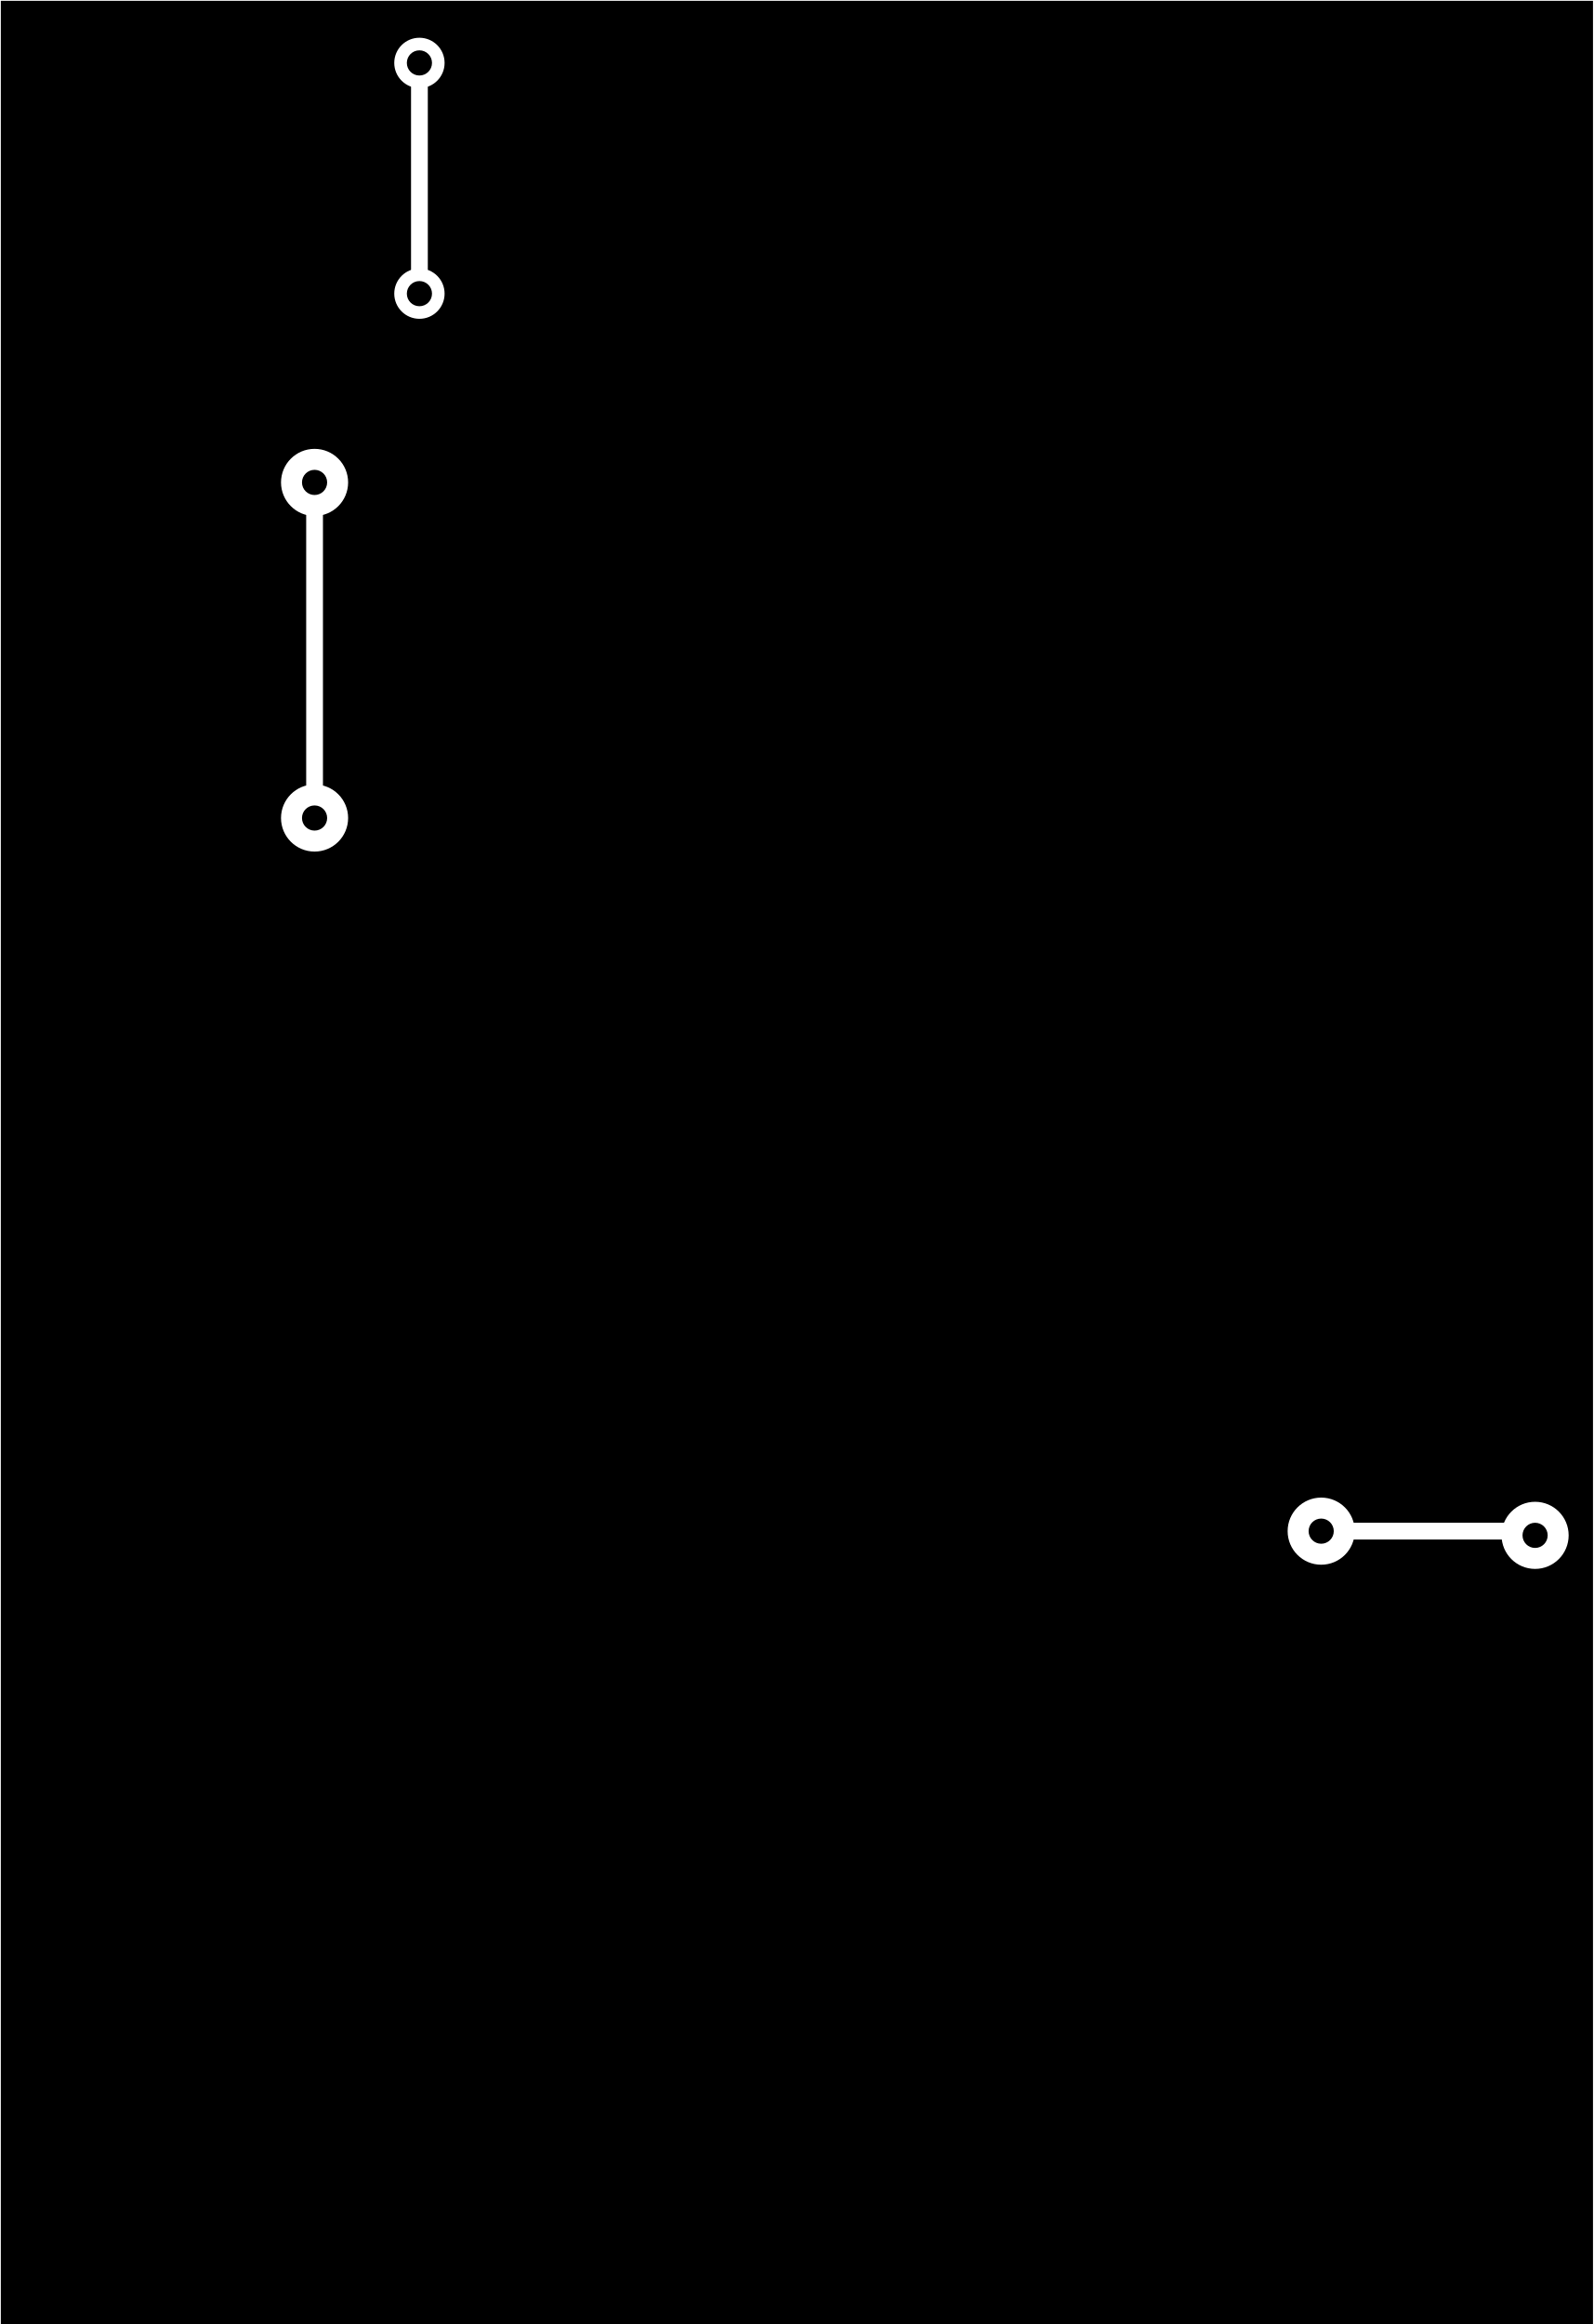
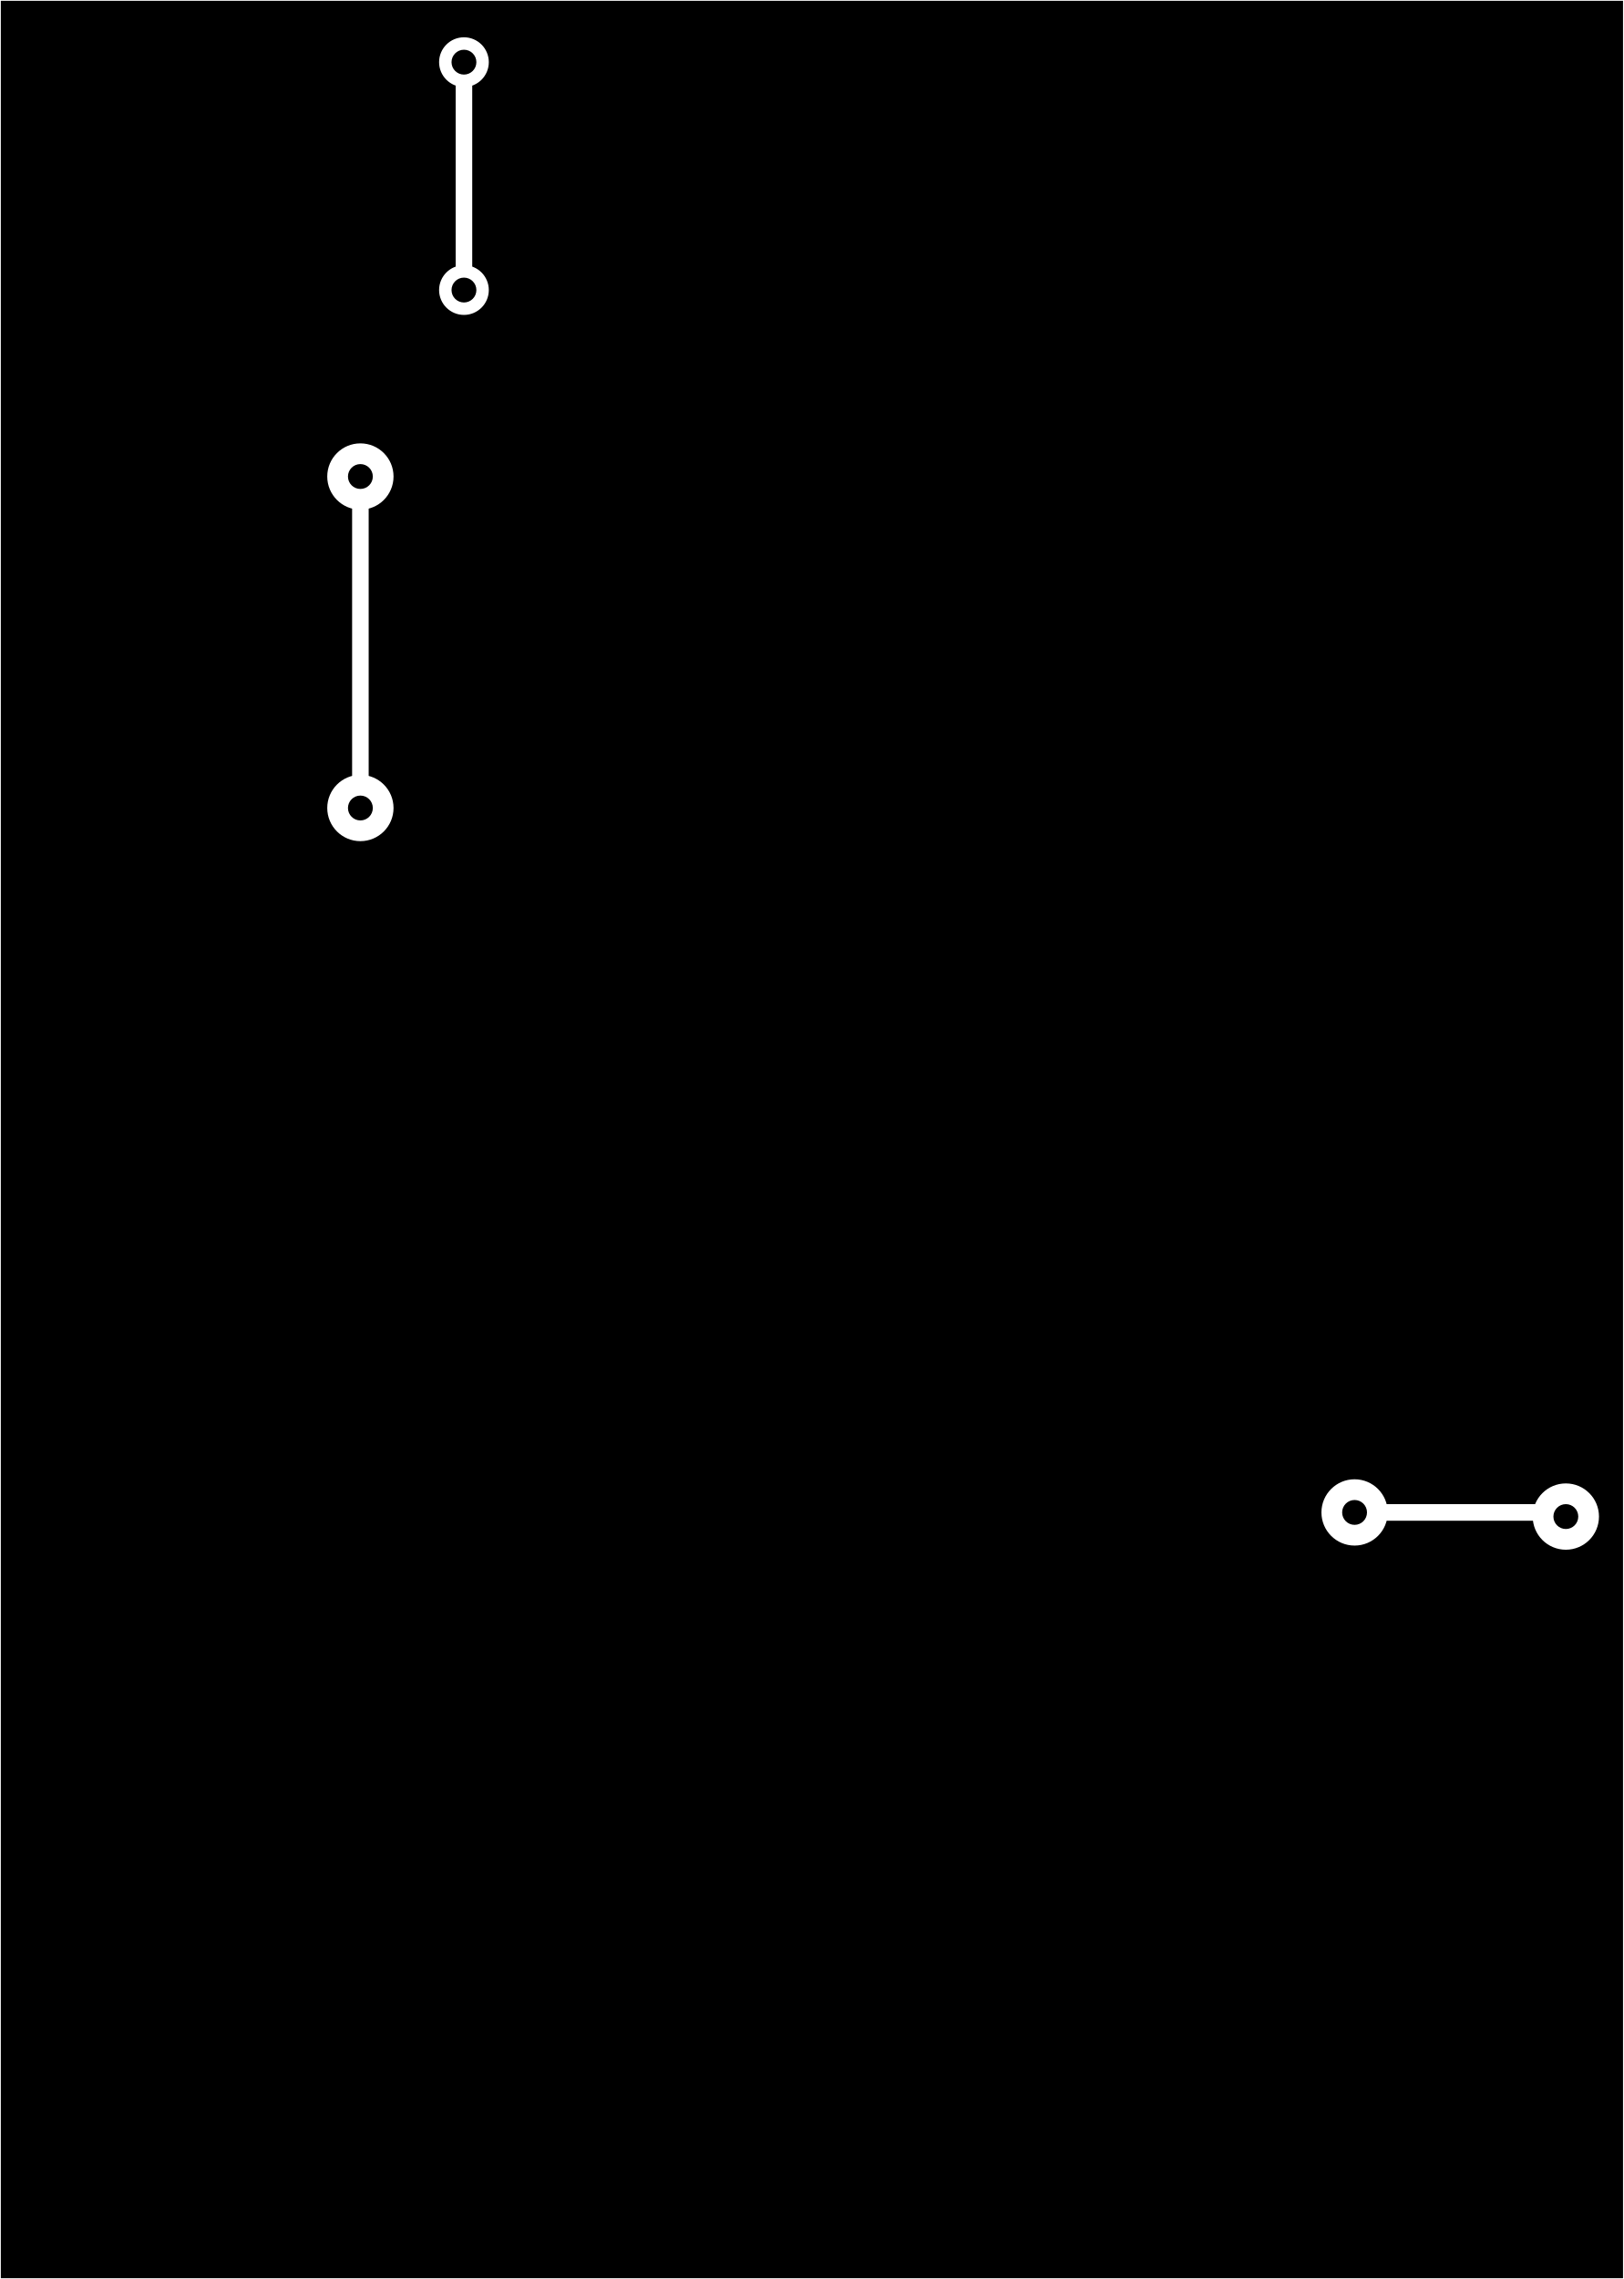
- <svg xmlns="http://www.w3.org/2000/svg" version="1.1" width="48.26mm" height="70.358mm" viewBox="0 0 48.26 70.358">
+ <svg xmlns="http://www.w3.org/2000/svg" version="1.1" width="49.784mm" height="69.85mm" viewBox="0 0 49.784 69.85">
  <g style="fill:#000000; fill-opacity:1;stroke:#000000; stroke-opacity:1; stroke-linecap:round; stroke-linejoin:round;" transform="translate(0 0) scale(1 1)">
</g>
  <g style="fill:#000000; fill-opacity:1;  stroke:#000000; stroke-width:0.021; stroke-opacity:1;  stroke-linecap:round; stroke-linejoin:round;">
-     <rect x="-6.203" y="-6.618" width="60.666" height="82.103" rx="0" />
+     <rect x="-5.799" y="-6.618" width="61.786" height="81.493" rx="0" />
  </g>
  <g style="fill:#FFFFFF; fill-opacity:1; stroke:none;">
-     <circle cx="12.7" cy="8.89" r="0.762" />
+     <circle cx="14.224" cy="8.89" r="0.762" />
  </g>
  <g style="fill:#FFFFFF; fill-opacity:1; stroke:none;">
-     <circle cx="40.005" cy="46.355" r="1.016" />
+     <circle cx="41.529" cy="46.355" r="1.016" />
  </g>
  <g style="fill:#FFFFFF; fill-opacity:1; stroke:none;">
-     <circle cx="12.7" cy="1.905" r="0.762" />
+     <circle cx="14.224" cy="1.905" r="0.762" />
  </g>
  <g style="fill:#FFFFFF; fill-opacity:1; stroke:none;">
-     <circle cx="46.482" cy="46.482" r="1.016" />
+     <circle cx="48.006" cy="46.482" r="1.016" />
  </g>
  <g style="fill:#FFFFFF; fill-opacity:1; stroke:none;">
-     <circle cx="9.525" cy="24.765" r="1.016" />
+     <circle cx="11.049" cy="24.765" r="1.016" />
  </g>
  <g style="fill:#FFFFFF; fill-opacity:1; stroke:none;">
-     <circle cx="9.525" cy="14.605" r="1.016" />
+     <circle cx="11.049" cy="14.605" r="1.016" />
  </g>
  <g style="fill:none;  stroke:#FFFFFF; stroke-width:0.508; stroke-opacity:1;  stroke-linecap:round; stroke-linejoin:round;">
-     <path d="M46.355 46.355 L40.005 46.355 " />
-     <path d="M12.7 1.905 L12.7 8.89 " />
-     <path d="M9.525 24.765 L9.525 14.605 " />
-     <path style="fill:none;  stroke:#FFFFFF; stroke-width:0.05; stroke-opacity:1;  stroke-linecap:round; stroke-linejoin:round;fill:none" d="M 48.26,0 0,0 0,70.383 48.26,70.383 Z" />
+     <path d="M47.879 46.355 L41.529 46.355 " />
+     <path d="M14.224 1.905 L14.224 8.89 " />
+     <path d="M11.049 24.765 L11.049 14.605 " />
+     <path style="fill:none;  stroke:#FFFFFF; stroke-width:0.05; stroke-opacity:1;  stroke-linecap:round; stroke-linejoin:round;fill:none" d="M 49.784,0 0,0 0,69.85 49.784,69.85 Z" />
  </g>
  <g style="fill:#000000; fill-opacity:1; stroke:none;">
-     <circle cx="12.7" cy="8.89" r="0.381" />
+     <circle cx="14.224" cy="8.89" r="0.381" />
  </g>
  <g style="fill:#000000; fill-opacity:1; stroke:none;">
-     <circle cx="40.005" cy="46.355" r="0.381" />
+     <circle cx="41.529" cy="46.355" r="0.381" />
  </g>
  <g style="fill:#000000; fill-opacity:1; stroke:none;">
-     <circle cx="12.7" cy="1.905" r="0.381" />
+     <circle cx="14.224" cy="1.905" r="0.381" />
  </g>
  <g style="fill:#000000; fill-opacity:1; stroke:none;">
-     <circle cx="46.482" cy="46.482" r="0.381" />
+     <circle cx="48.006" cy="46.482" r="0.381" />
  </g>
  <g style="fill:#000000; fill-opacity:1; stroke:none;">
-     <circle cx="9.525" cy="24.765" r="0.381" />
+     <circle cx="11.049" cy="24.765" r="0.381" />
  </g>
  <g style="fill:#000000; fill-opacity:1; stroke:none;">
-     <circle cx="9.525" cy="14.605" r="0.381" />
+     <circle cx="11.049" cy="14.605" r="0.381" />
  </g>
</svg>
